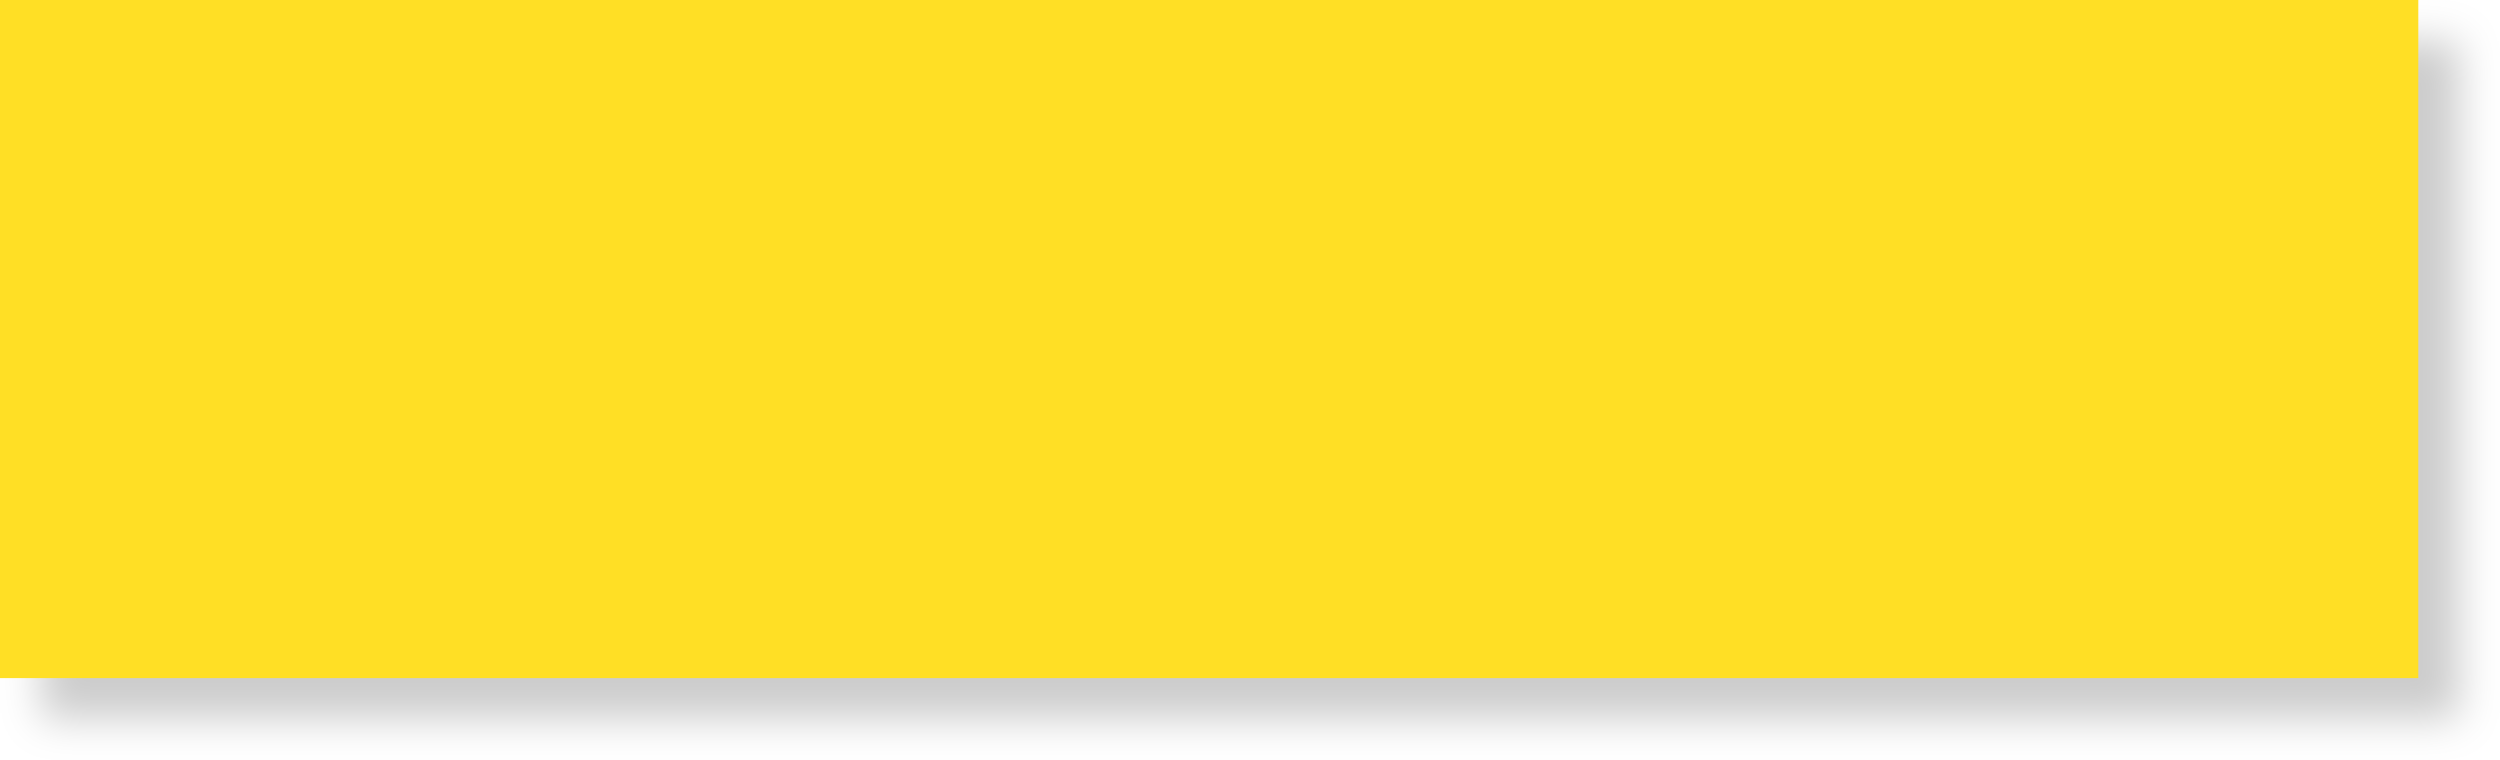
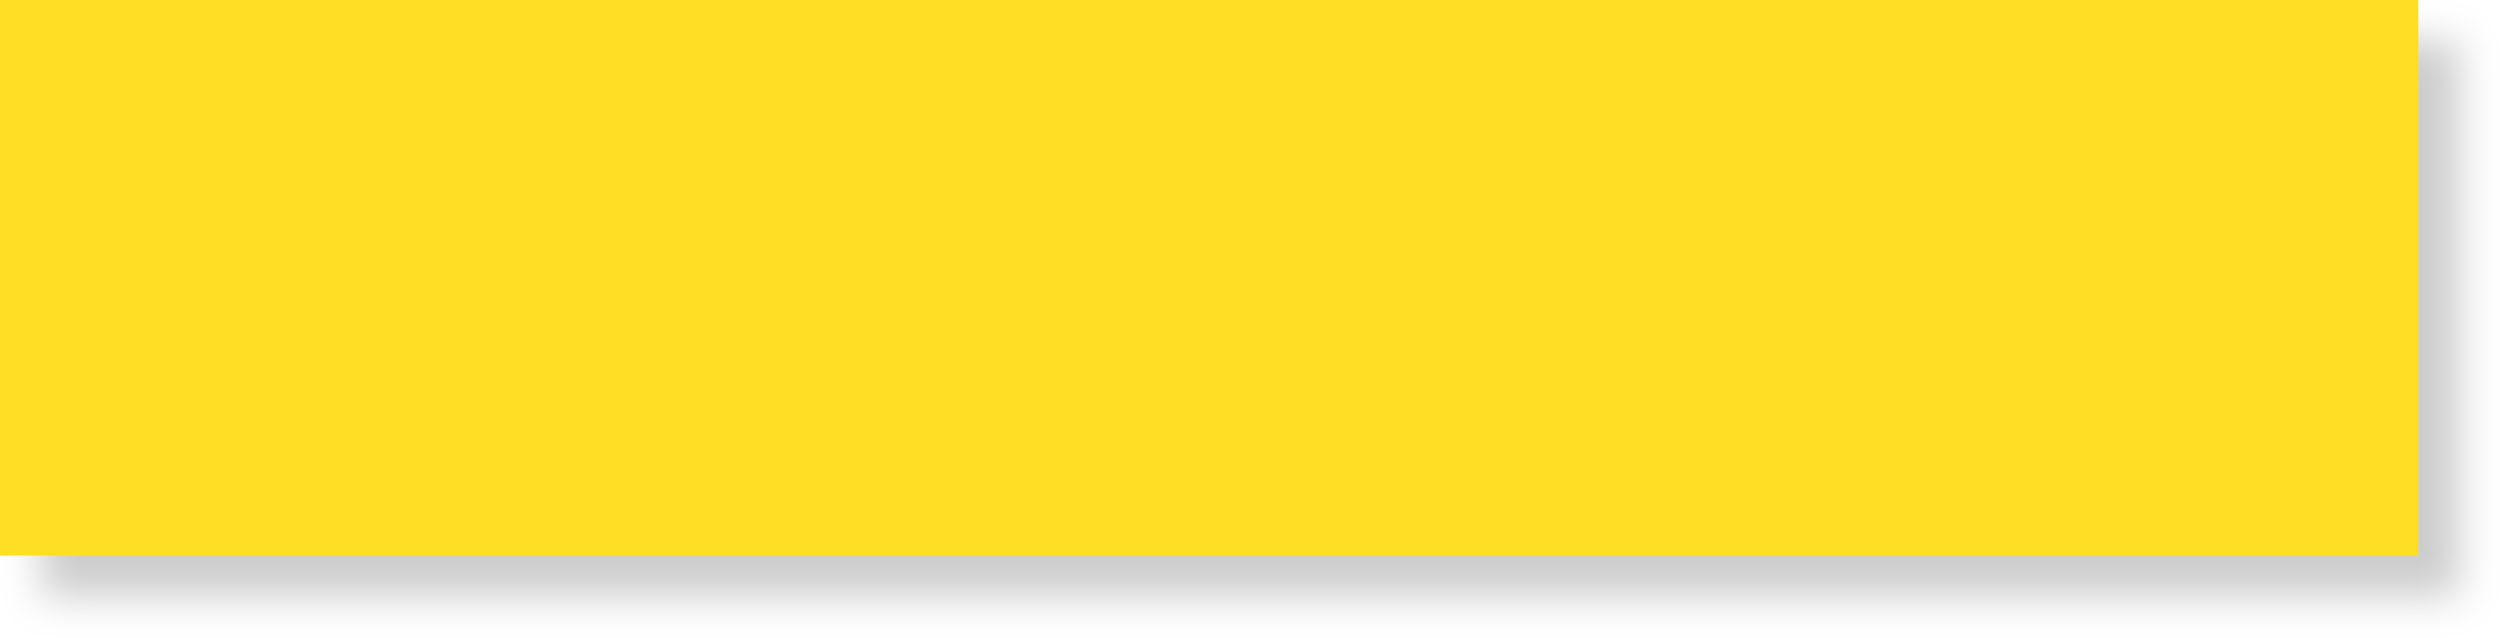
- <svg xmlns="http://www.w3.org/2000/svg" xmlns:xlink="http://www.w3.org/1999/xlink" version="1.1" width="306px" height="93px">
+ <svg xmlns="http://www.w3.org/2000/svg" xmlns:xlink="http://www.w3.org/1999/xlink" version="1.1" width="306px" height="78px">
  <defs>
-     <filter x="3594px" y="751px" width="306px" height="93px" filterUnits="userSpaceOnUse" id="filter8">
+     <filter x="1825px" y="100px" width="306px" height="78px" filterUnits="userSpaceOnUse" id="filter264">
      <feOffset dx="5" dy="5" in="SourceAlpha" result="shadowOffsetInner" />
      <feGaussianBlur stdDeviation="2.5" in="shadowOffsetInner" result="shadowGaussian" />
      <feComposite in2="shadowGaussian" operator="atop" in="SourceAlpha" result="shadowComposite" />
      <feColorMatrix type="matrix" values="0 0 0 0 0  0 0 0 0 0  0 0 0 0 0  0 0 0 0.2 0  " in="shadowComposite" />
    </filter>
-     <g id="widget9">
-       <path d="M 0 83  L 0 0  L 215.079 0  L 296 0  L 296 83  L 95.106 83  L 0 83  Z " fill-rule="nonzero" fill="#ffdf25" stroke="none" transform="matrix(1 0 0 1 3594 751 )" />
+     <g id="widget265">
+       <path d="M 0 68  L 0 0  L 296 0  L 296 68  L 95.106 68  L 0 68  Z " fill-rule="nonzero" fill="#ffdf25" stroke="none" transform="matrix(1 0 0 1 1825 100 )" />
    </g>
  </defs>
-   <g transform="matrix(1 0 0 1 -3594 -751 )">
-     <use xlink:href="#widget9" filter="url(#filter8)" />
-     <use xlink:href="#widget9" />
+   <g transform="matrix(1 0 0 1 -1825 -100 )">
+     <use xlink:href="#widget265" filter="url(#filter264)" />
+     <use xlink:href="#widget265" />
  </g>
</svg>
